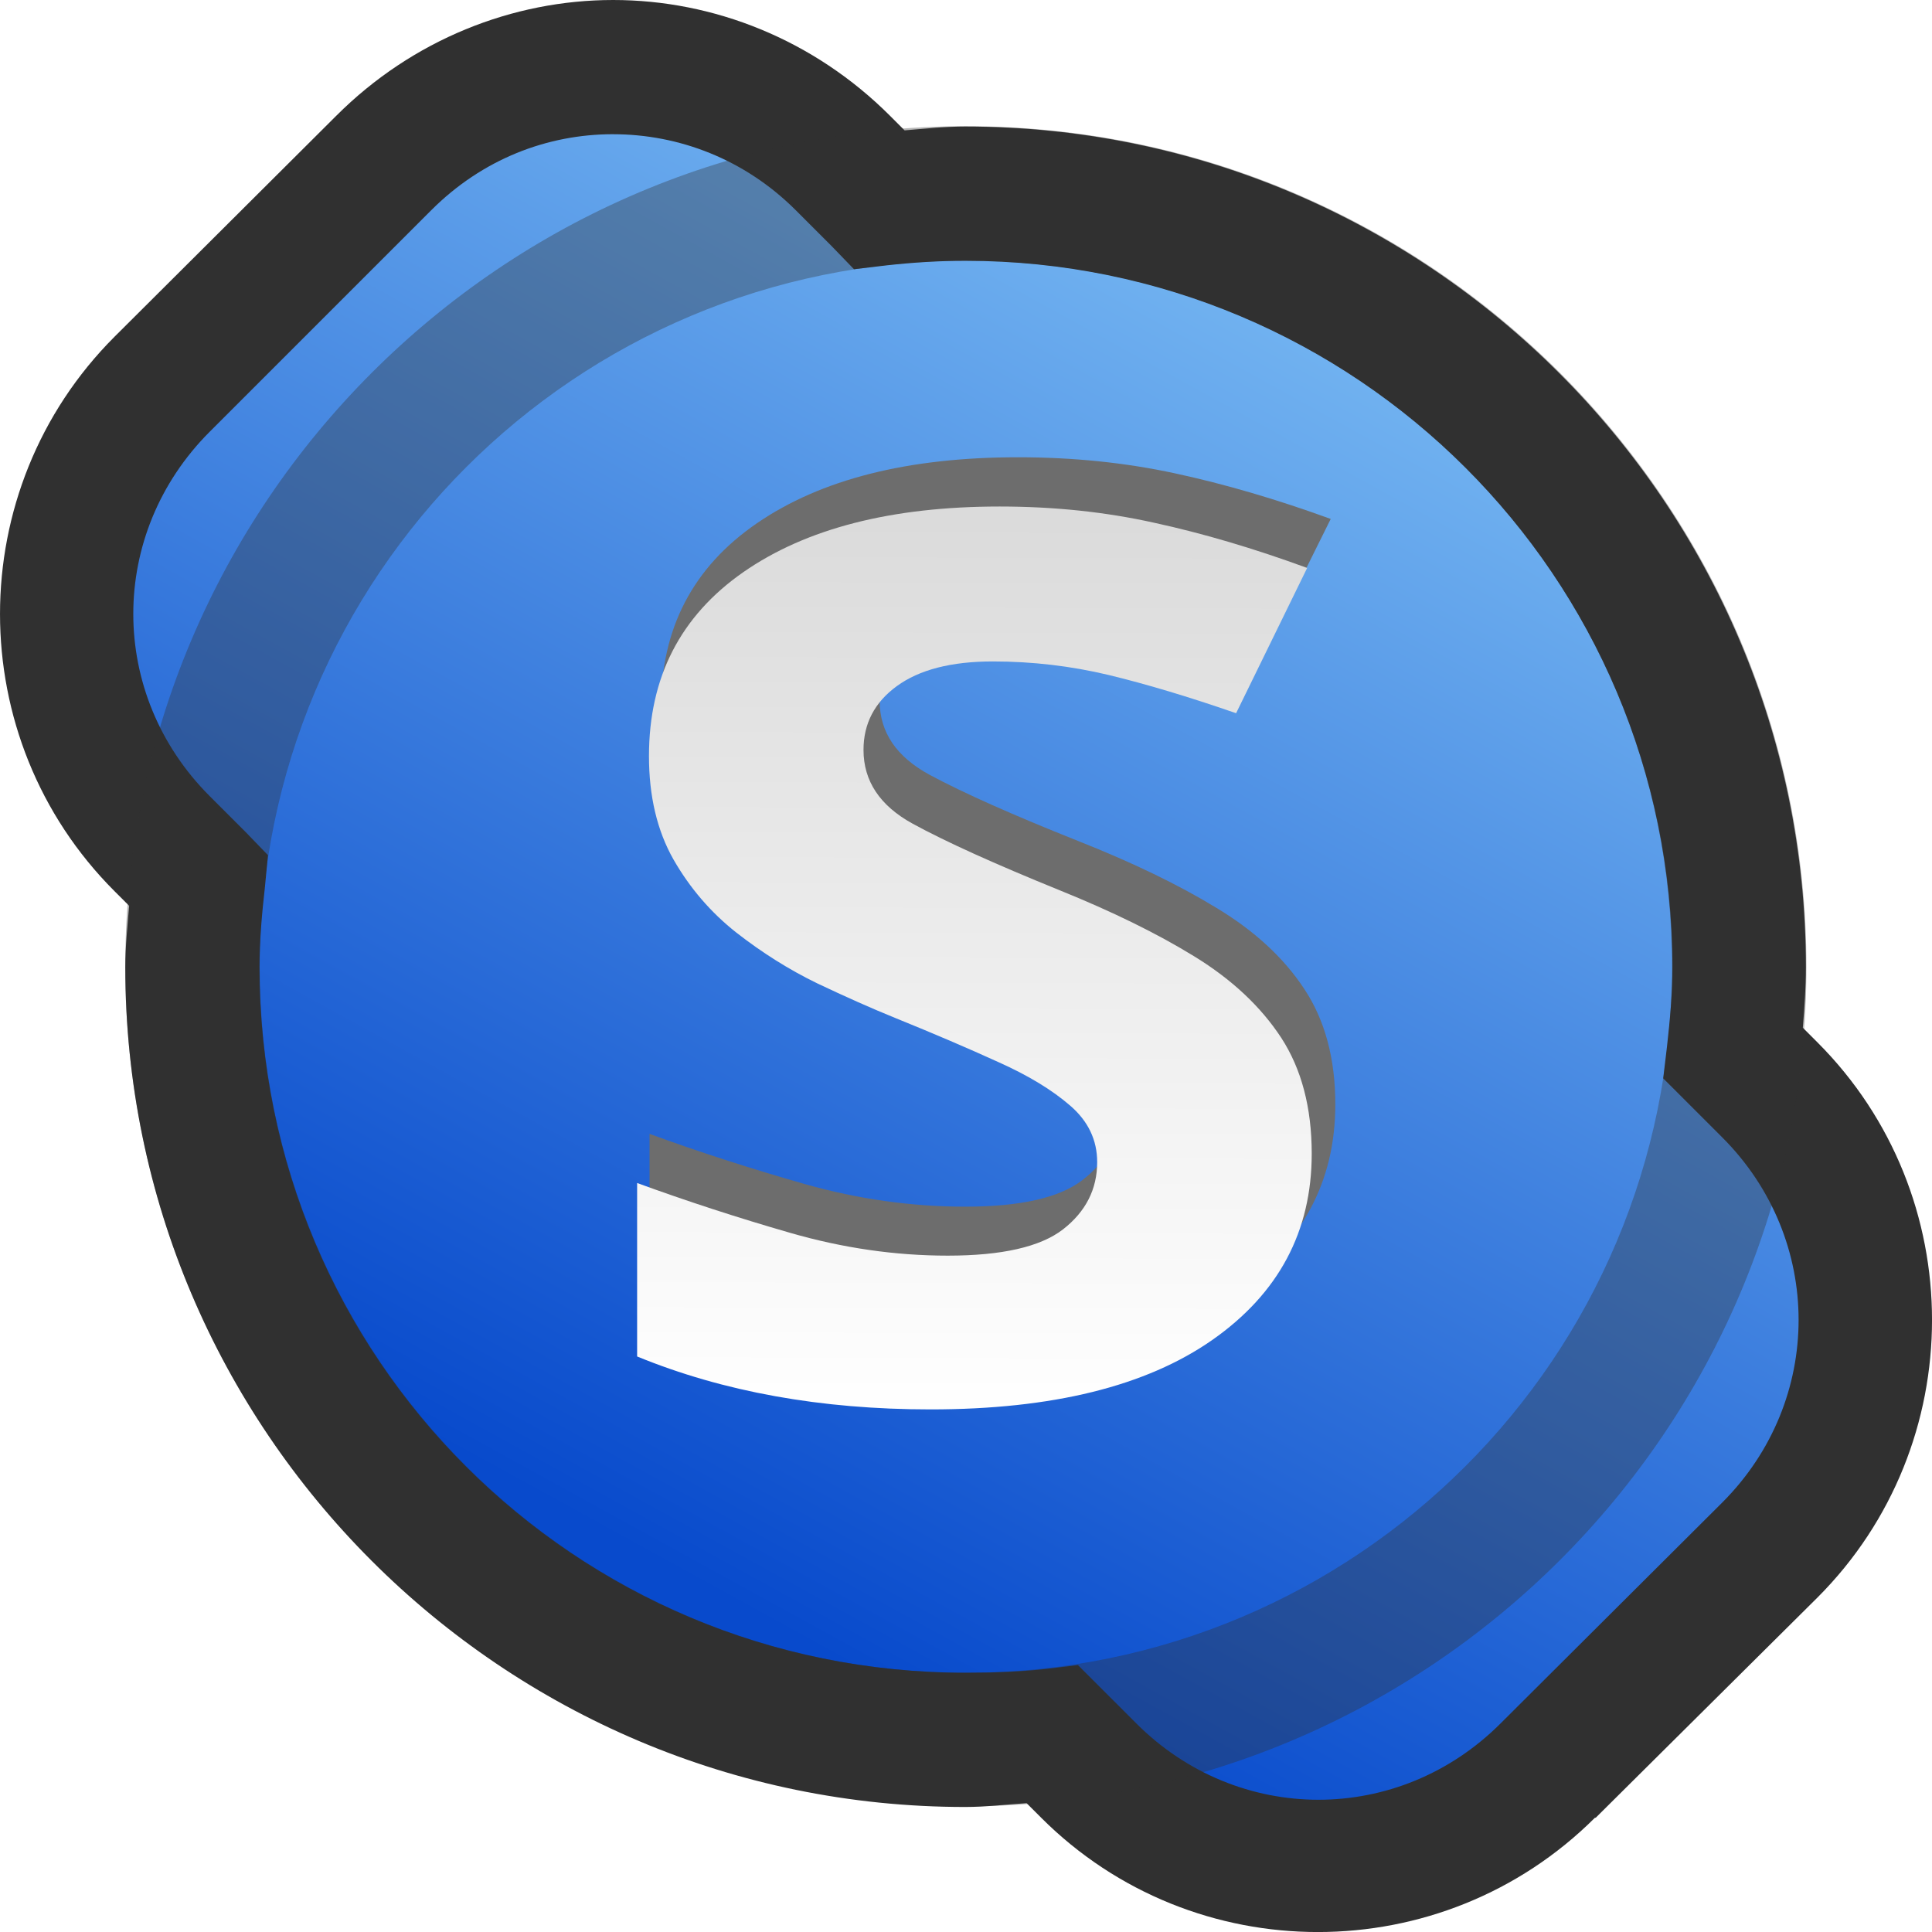
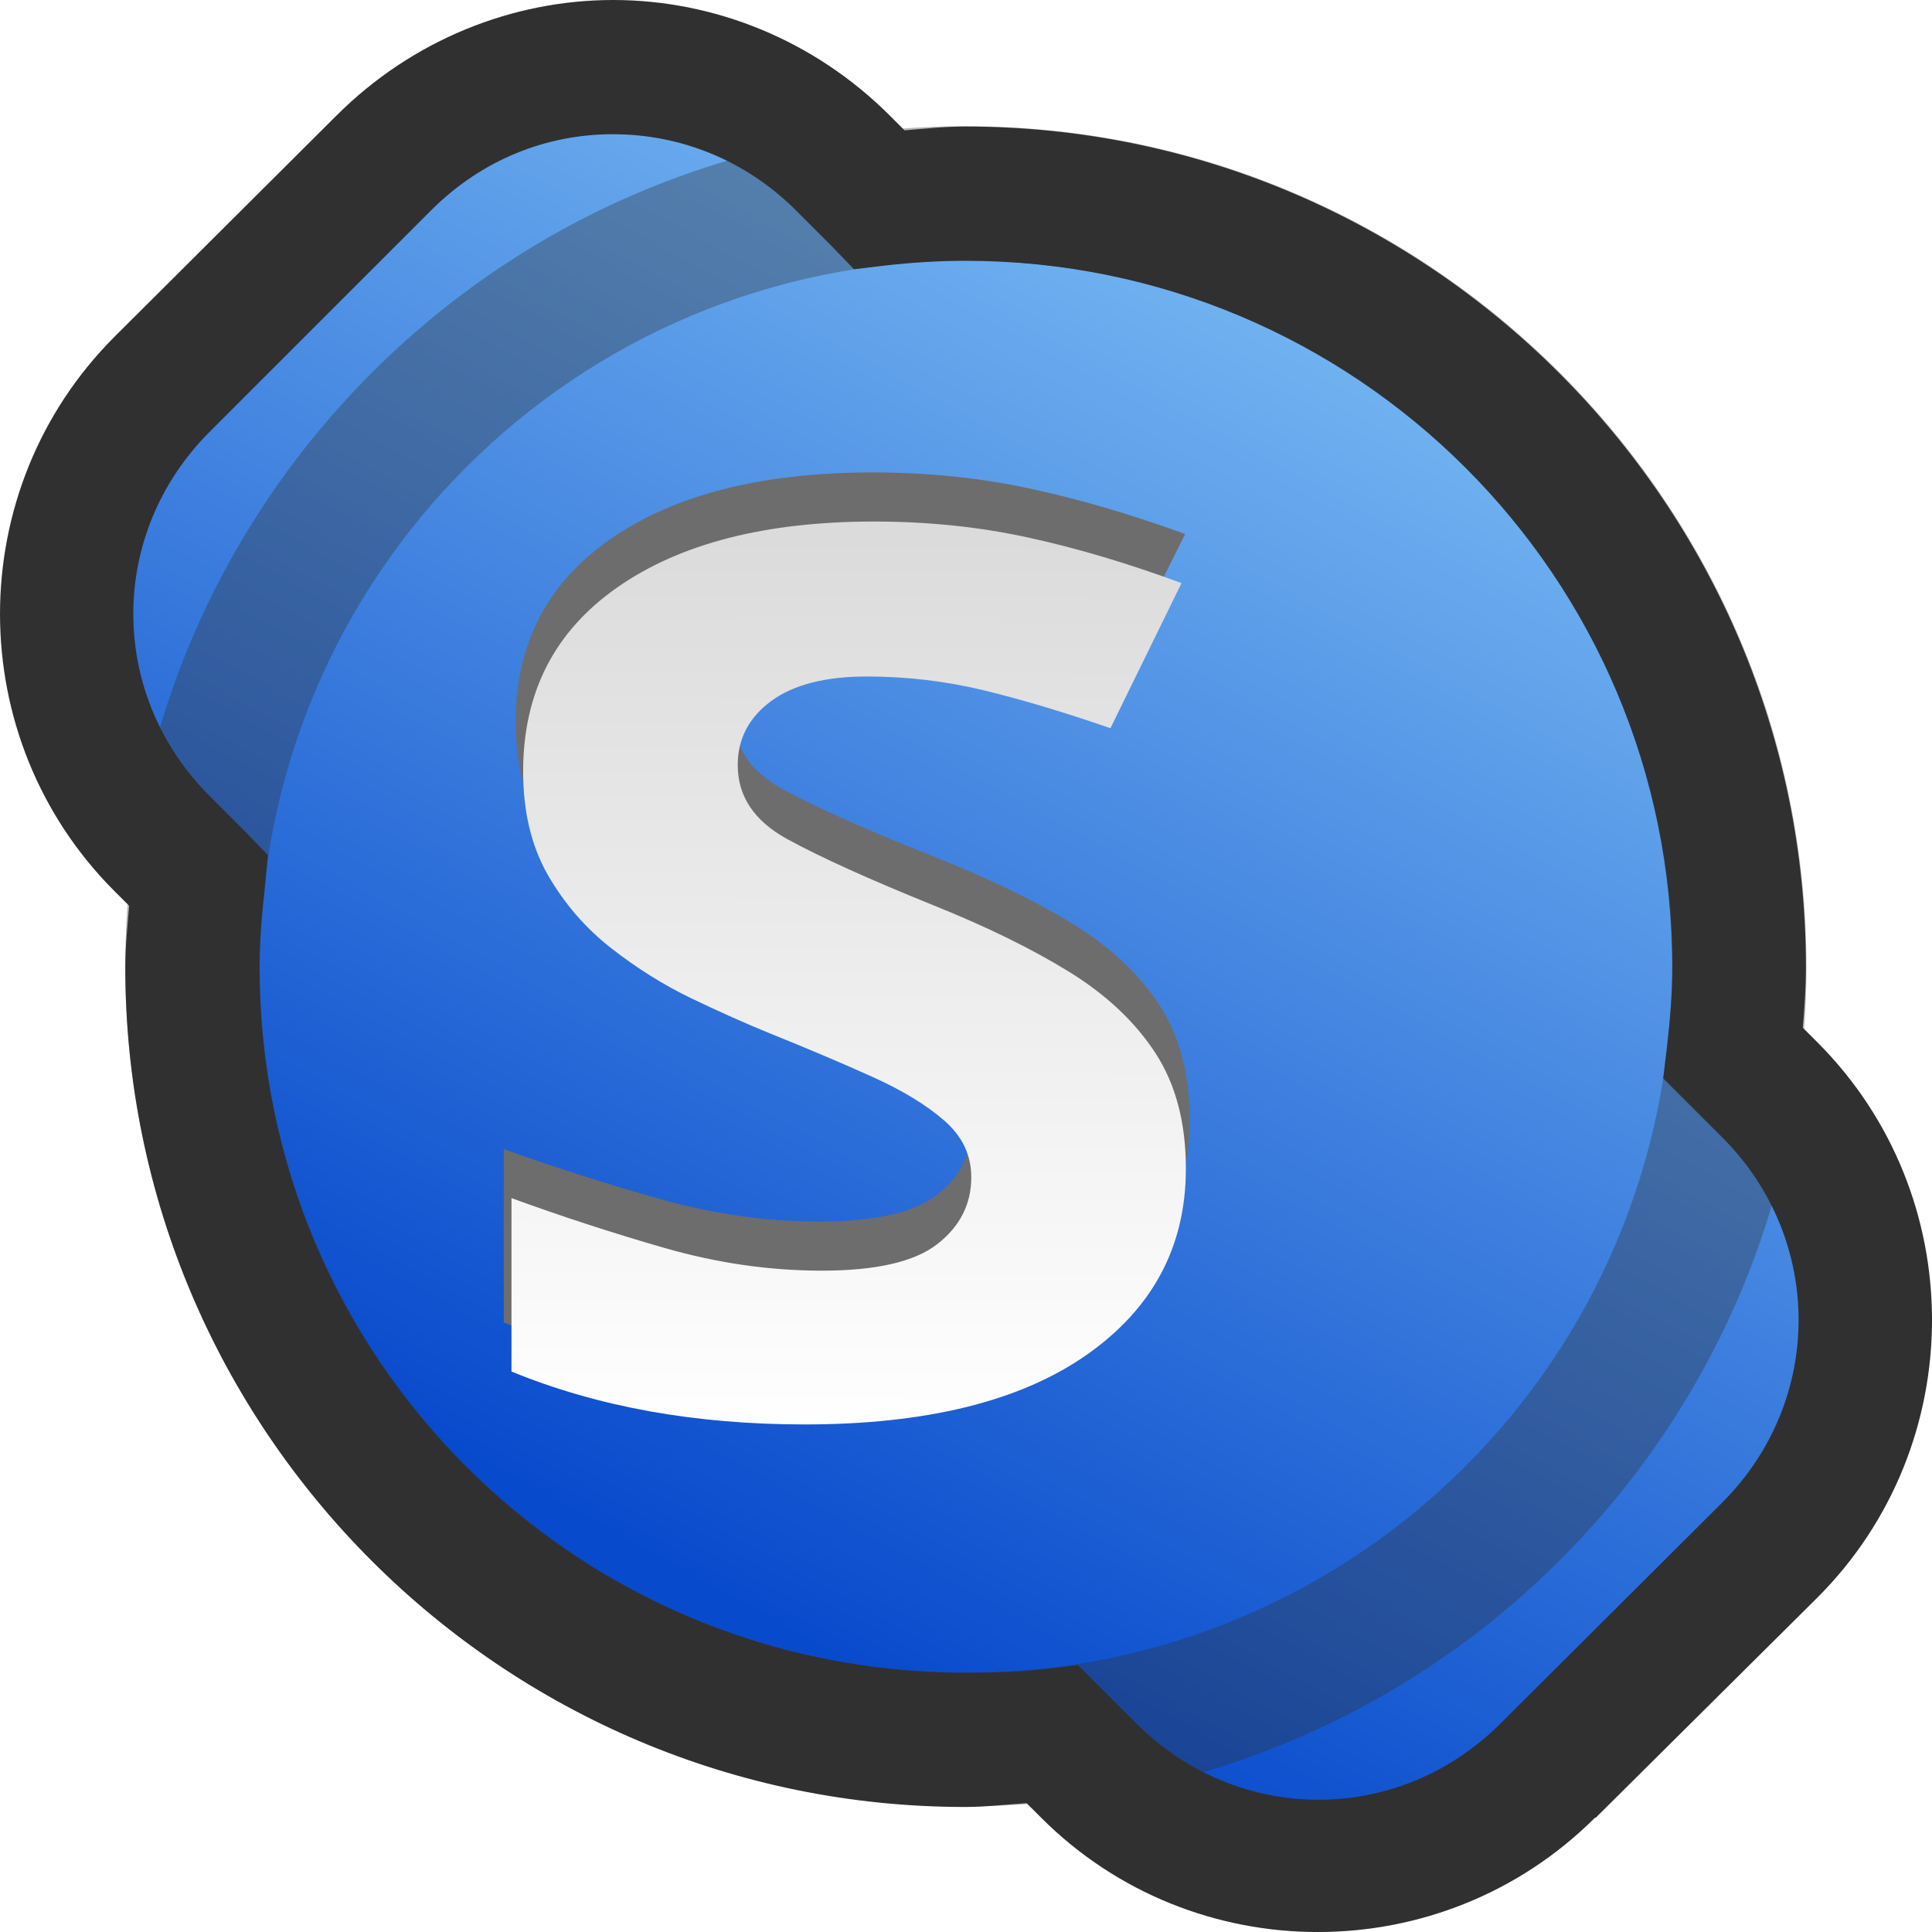
<svg xmlns="http://www.w3.org/2000/svg" xmlns:xlink="http://www.w3.org/1999/xlink" version="1.1" id="svg2" height="256" width="256">
  <defs id="defs4">
    <linearGradient xlink:href="#linearGradient3785" id="linearGradient4004" gradientUnits="userSpaceOnUse" gradientTransform="matrix(0.9139206,0,0,0.9137454,-76.12006,-99.41887)" x1="222.132" y1="85.75" x2="260.663" y2="15.708" />
    <linearGradient id="linearGradient3785">
      <stop style="stop-color:#084acc;stop-opacity:1;" offset="0" id="stop3787" />
      <stop style="stop-color:#9cddff;stop-opacity:1;" offset="1" id="stop3789" />
    </linearGradient>
    <linearGradient xlink:href="#linearGradient3805" id="linearGradient4006" gradientUnits="userSpaceOnUse" gradientTransform="matrix(0.913833,0,0,0.913833,-70.10265,-107.9461)" x1="204.262" y1="78.716" x2="204.403" y2="38.873" />
    <linearGradient id="linearGradient3805">
      <stop style="stop-color:#ffffff;stop-opacity:1;" offset="0" id="stop3807" />
      <stop style="stop-color:#dbdbdb;stop-opacity:1;" offset="1" id="stop3809" />
    </linearGradient>
+     <linearGradient xlink:href="#linearGradient3805" id="linearGradient3014" gradientUnits="userSpaceOnUse" gradientTransform="matrix(3.250965,0,0,3.250965,-559.6168,815.359)" x1="204.262" y1="78.716" x2="204.403" y2="38.873" />
+     <linearGradient xlink:href="#linearGradient3785" id="linearGradient3019" gradientUnits="userSpaceOnUse" gradientTransform="matrix(3.251162,0,0,3.250768,-590.9452,748.8913)" x1="222.132" y1="85.75" x2="260.663" y2="15.708" />
  </defs>
  <g id="layer1" transform="translate(0,-796.3622)">
-     <g id="g3989" transform="matrix(3.557379,0,0,3.55763,-320.1752,1102.587)">
-       <path id="path3957" d="m 112.828,-83.579 c -3.094,0 -6.169,1.199 -8.539,3.569 l -8.254,8.252 c -4.741,4.74 -4.741,12.364 0,17.104 l 1.342,1.342 c -0.12,1.068 -0.2,2.155 -0.2,3.255 0,15.898 12.887,28.783 28.789,28.783 1.102,0 2.214,-0.051 3.284,-0.171 l 1.314,1.314 c 4.741,4.74 12.366,4.74 17.107,0 l 8.254,-8.224 c 4.741,-4.74 4.741,-12.393 0,-17.133 l -1.342,-1.342 c 0.119,-1.061 0.2,-2.134 0.2,-3.227 0,-15.898 -12.916,-28.812 -28.817,-28.812 -1.093,0 -2.166,0.081 -3.227,0.2 l -1.342,-1.342 c -2.371,-2.37 -5.474,-3.569 -8.568,-3.569 z" style="fill:url(#linearGradient4004);fill-opacity:1;stroke:none" />
-       <text transform="scale(1.094968,0.9132687)" id="text3959" y="-39.275" x="101.98" style="font-size:50.169px;font-style:normal;font-variant:normal;font-weight:bold;font-stretch:normal;line-height:125%;letter-spacing:0px;word-spacing:0px;fill:#6d6d6d;fill-opacity:1;stroke:none;font-family:Ubuntu;-inkscape-font-specification:Ubuntu Bold" xml:space="preserve">
-         <tspan style="fill:#6d6d6d;fill-opacity:1;stroke:none" y="-39.275" x="101.98" id="tspan3961">S</tspan>
+     <path style="fill:url(#linearGradient3019);fill-opacity:1;stroke:none" d="m 81.214,805.245 c -11.005,0 -21.945,4.266 -30.378,12.698 l -29.362,29.358 c -16.866,16.864 -16.866,43.987 0,60.85 l 4.775,4.775 c -0.428,3.801 -0.711,7.666 -0.711,11.581 0,56.561 45.844,102.399 102.412,102.399 3.922,0 7.877,-0.18 11.684,-0.61 l 4.674,4.673 c 16.866,16.864 43.992,16.864 60.858,0 l 29.362,-29.257 c 16.866,-16.864 16.866,-44.088 0,-60.952 l -4.775,-4.775 c 0.422,-3.775 0.711,-7.592 0.711,-11.479 0,-56.561 -45.945,-102.501 -102.513,-102.501 -3.888,0 -7.705,0.289 -11.481,0.711 l -4.775,-4.775 c -8.433,-8.432 -19.474,-12.698 -30.48,-12.698 z" id="path3957" />
+     <text xml:space="preserve" style="font-size:178.476px;font-style:normal;font-variant:normal;font-weight:bold;font-stretch:normal;line-height:125%;letter-spacing:0px;word-spacing:0px;fill:#6d6d6d;fill-opacity:1;stroke:none;font-family:Ubuntu;-inkscape-font-specification:Ubuntu Bold" x="52.763" y="1069.723" id="text3959" transform="scale(1.094929,0.9133009)">
+       <tspan id="tspan3961" x="52.763" y="1069.723" style="fill:#6d6d6d;fill-opacity:1;stroke:none">S</tspan>
+     </text>
+     <text transform="scale(1.085816,0.9209667)" id="text3963" y="1067.879" x="54.278" style="font-size:176.99px;font-style:normal;font-variant:normal;font-weight:bold;font-stretch:normal;line-height:125%;letter-spacing:0px;word-spacing:0px;fill:url(#linearGradient3014);fill-opacity:1;stroke:none;font-family:Ubuntu;-inkscape-font-specification:Ubuntu Bold" xml:space="preserve">
+       <tspan style="fill:url(#linearGradient3014);fill-opacity:1;stroke:none" y="1067.879" x="54.278" id="tspan3965">S</tspan>
+     </text>
+     <path transform="matrix(3.607509,0,0,3.607072,-673.7726,735.0812)" d="m 250.651,52.494 a 28.4,28.4 0 1 1 -56.799,0 28.4,28.4 0 1 1 56.799,0 z" id="path3967" style="opacity:0.35;fill:none;stroke:none" />
+     <g id="g3833" transform="matrix(3.252417,0,0,3.252022,-591.1953,748.8013)" style="fill:none">
+       <path style="font-size:medium;font-style:normal;font-variant:normal;font-weight:normal;font-stretch:normal;text-indent:0;text-align:start;text-decoration:none;line-height:normal;letter-spacing:normal;word-spacing:normal;text-transform:none;direction:ltr;block-progression:tb;writing-mode:lr-tb;text-anchor:start;baseline-shift:baseline;color:#000000;fill:#303030;fill-opacity:1;stroke:none;stroke-width:5.467;marker:none;visibility:visible;display:inline;overflow:visible;enable-background:accumulate;font-family:Sans;-inkscape-font-specification:Sans" d="m 206.75,14.625 c -4.09,0 -8.179,1.616 -11.281,4.719 l -9.031,9 c -6.222,6.222 -6.222,16.372 0,22.594 l 0.594,0.594 c -0.066,0.823 -0.156,1.638 -0.156,2.5 0,18.869 15.349,34.219 34.219,34.219 0.826,0 1.666,-0.101 2.5,-0.156 l 0.594,0.594 c 6.216,6.216 16.339,6.205 22.562,0 l 0.031,0 9.031,-8.969 c 6.226,-6.226 6.226,-16.399 0,-22.625 L 255.219,56.5 c 0.065,-0.811 0.125,-1.614 0.125,-2.469 0,-18.873 -15.377,-34.25 -34.25,-34.25 -0.862,0 -1.651,0.09 -2.469,0.156 l -0.594,-0.594 C 214.921,16.233 210.84,14.625 206.75,14.625 z m 0,5.469 c 2.677,0 5.362,1.019 7.438,3.094 l 1.469,1.469 0.906,0.938 1.312,-0.156 c 1.096,-0.122 2.159,-0.188 3.219,-0.188 15.912,0 28.812,12.869 28.812,28.781 0,1.06 -0.096,2.123 -0.219,3.219 l -0.156,1.312 0.938,0.938 1.469,1.469 c 4.145,4.145 4.145,10.73 0,14.875 l -9.031,9 c -4.149,4.149 -10.694,4.149 -14.844,0 l -1.438,-1.438 -0.938,-0.938 -1.281,0.156 c -1.046,0.118 -2.191,0.156 -3.312,0.156 -15.916,0 -28.75,-12.834 -28.75,-28.75 0,-1.072 0.095,-2.153 0.219,-3.25 l 0.125,-1.312 -0.906,-0.938 -1.469,-1.469 c -4.149,-4.149 -4.149,-10.694 0,-14.844 l 9.031,-9.031 c 2.083,-2.083 4.729,-3.094 7.406,-3.094 z" id="path3773" />
+       <text xml:space="preserve" style="font-size:54.878px;font-style:normal;font-variant:normal;font-weight:bold;font-stretch:normal;line-height:125%;letter-spacing:0px;word-spacing:0px;fill:none;stroke:none;font-family:Ubuntu;-inkscape-font-specification:Ubuntu Bold" x="187.662" y="76.148" id="text3813" transform="scale(1.094863,0.9133563)">
+         <tspan id="tspan3815" x="187.662" y="76.148" style="fill:none">S</tspan>
      </text>
-       <text xml:space="preserve" style="font-size:49.751px;font-style:normal;font-variant:normal;font-weight:bold;font-stretch:normal;line-height:125%;letter-spacing:0px;word-spacing:0px;fill:url(#linearGradient4006);fill-opacity:1;stroke:none;font-family:Ubuntu;-inkscape-font-specification:Ubuntu Bold" x="102.461" y="-36.964" id="text3963" transform="scale(1.085854,0.9209343)">
-         <tspan id="tspan3965" x="102.461" y="-36.964" style="fill:url(#linearGradient4006);fill-opacity:1;stroke:none">S</tspan>
+       <text transform="scale(1.08575,0.9210226)" id="text3801" y="77.685" x="188.826" style="font-size:54.421px;font-style:normal;font-variant:normal;font-weight:bold;font-stretch:normal;line-height:125%;letter-spacing:0px;word-spacing:0px;fill:none;stroke:none;font-family:Ubuntu;-inkscape-font-specification:Ubuntu Bold" xml:space="preserve">
+         <tspan style="fill:none" y="77.685" x="188.826" id="tspan3803">S</tspan>
      </text>
-       <path style="opacity:0.35;fill:none;stroke:none" id="path3967" d="m 250.651,52.494 c 0,15.685 -12.715,28.4 -28.4,28.4 -15.685,0 -28.4,-12.715 -28.4,-28.4 0,-15.685 12.715,-28.4 28.4,-28.4 15.685,0 28.4,12.715 28.4,28.4 z" transform="matrix(1.014092,0,0,1.013897,-99.40333,-103.3007)" />
-       <g style="fill:none" transform="matrix(0.9142733,0,0,0.914098,-76.18533,-99.44416)" id="g3833">
-         <path id="path3773" d="m 206.75,14.625 c -4.09,0 -8.179,1.616 -11.281,4.719 l -9.031,9 c -6.222,6.222 -6.222,16.372 0,22.594 l 0.594,0.594 c -0.066,0.823 -0.156,1.638 -0.156,2.5 0,18.869 15.349,34.219 34.219,34.219 0.826,0 1.666,-0.101 2.5,-0.156 l 0.594,0.594 c 6.216,6.216 16.339,6.205 22.562,0 l 0.031,0 9.031,-8.969 c 6.226,-6.226 6.226,-16.399 0,-22.625 L 255.219,56.5 c 0.065,-0.811 0.125,-1.614 0.125,-2.469 0,-18.873 -15.377,-34.25 -34.25,-34.25 -0.862,0 -1.651,0.09 -2.469,0.156 l -0.594,-0.594 C 214.921,16.233 210.84,14.625 206.75,14.625 z m 0,5.469 c 2.677,0 5.362,1.019 7.438,3.094 l 1.469,1.469 0.906,0.938 1.312,-0.156 c 1.096,-0.122 2.159,-0.188 3.219,-0.188 15.912,0 28.812,12.869 28.812,28.781 0,1.06 -0.096,2.123 -0.219,3.219 l -0.156,1.312 0.938,0.938 1.469,1.469 c 4.145,4.145 4.145,10.73 0,14.875 l -9.031,9 c -4.149,4.149 -10.694,4.149 -14.844,0 l -1.438,-1.438 -0.938,-0.938 -1.281,0.156 c -1.046,0.118 -2.191,0.156 -3.312,0.156 -15.916,0 -28.75,-12.834 -28.75,-28.75 0,-1.072 0.095,-2.153 0.219,-3.25 l 0.125,-1.312 -0.906,-0.938 -1.469,-1.469 c -4.149,-4.149 -4.149,-10.694 0,-14.844 l 9.031,-9.031 c 2.083,-2.083 4.729,-3.094 7.406,-3.094 z" style="font-size:medium;font-style:normal;font-variant:normal;font-weight:normal;font-stretch:normal;text-indent:0;text-align:start;text-decoration:none;line-height:normal;letter-spacing:normal;word-spacing:normal;text-transform:none;direction:ltr;block-progression:tb;writing-mode:lr-tb;text-anchor:start;baseline-shift:baseline;color:#000000;fill:#303030;fill-opacity:1;stroke:none;stroke-width:5.467;marker:none;visibility:visible;display:inline;overflow:visible;enable-background:accumulate;font-family:Sans;-inkscape-font-specification:Sans" />
-         <text transform="scale(1.094863,0.9133563)" id="text3813" y="76.148" x="187.662" style="font-size:54.878px;font-style:normal;font-variant:normal;font-weight:bold;font-stretch:normal;line-height:125%;letter-spacing:0px;word-spacing:0px;fill:none;stroke:none;font-family:Ubuntu;-inkscape-font-specification:Ubuntu Bold" xml:space="preserve">
-           <tspan style="fill:none" y="76.148" x="187.662" id="tspan3815">S</tspan>
-         </text>
-         <text xml:space="preserve" style="font-size:54.421px;font-style:normal;font-variant:normal;font-weight:bold;font-stretch:normal;line-height:125%;letter-spacing:0px;word-spacing:0px;fill:none;stroke:none;font-family:Ubuntu;-inkscape-font-specification:Ubuntu Bold" x="188.826" y="77.685" id="text3801" transform="scale(1.08575,0.9210226)">
-           <tspan id="tspan3803" x="188.826" y="77.685" style="fill:none">S</tspan>
-         </text>
-         <path id="path3819" d="m 221.12,19.767 c -18.874,0 -34.246,15.371 -34.246,34.246 0,18.874 15.371,34.211 34.246,34.211 18.874,0 34.246,-15.337 34.246,-34.211 0,-18.874 -15.371,-34.246 -34.246,-34.246 z m 0,5.477 c 15.92,0 28.769,12.85 28.769,28.769 0,15.92 -12.85,28.769 -28.769,28.769 -15.92,0 -28.769,-12.85 -28.769,-28.769 0,-15.92 12.85,-28.769 28.769,-28.769 z" style="font-size:medium;font-style:normal;font-variant:normal;font-weight:normal;font-stretch:normal;text-indent:0;text-align:start;text-decoration:none;line-height:normal;letter-spacing:normal;word-spacing:normal;text-transform:none;direction:ltr;block-progression:tb;writing-mode:lr-tb;text-anchor:start;baseline-shift:baseline;opacity:0.35;color:#000000;fill:#303030;fill-opacity:1;stroke:none;stroke-width:4.929;marker:none;visibility:visible;display:inline;overflow:visible;enable-background:accumulate;font-family:Sans;-inkscape-font-specification:Sans" />
-       </g>
+       <path style="font-size:medium;font-style:normal;font-variant:normal;font-weight:normal;font-stretch:normal;text-indent:0;text-align:start;text-decoration:none;line-height:normal;letter-spacing:normal;word-spacing:normal;text-transform:none;direction:ltr;block-progression:tb;writing-mode:lr-tb;text-anchor:start;baseline-shift:baseline;opacity:0.35;color:#000000;fill:#303030;fill-opacity:1;stroke:none;stroke-width:4.929;marker:none;visibility:visible;display:inline;overflow:visible;enable-background:accumulate;font-family:Sans;-inkscape-font-specification:Sans" d="m 221.12,19.767 c -18.874,0 -34.246,15.371 -34.246,34.246 0,18.874 15.371,34.211 34.246,34.211 18.874,0 34.246,-15.337 34.246,-34.211 0,-18.874 -15.371,-34.246 -34.246,-34.246 z m 0,5.477 c 15.92,0 28.769,12.85 28.769,28.769 0,15.92 -12.85,28.769 -28.769,28.769 -15.92,0 -28.769,-12.85 -28.769,-28.769 0,-15.92 12.85,-28.769 28.769,-28.769 z" id="path3819" />
    </g>
  </g>
</svg>
